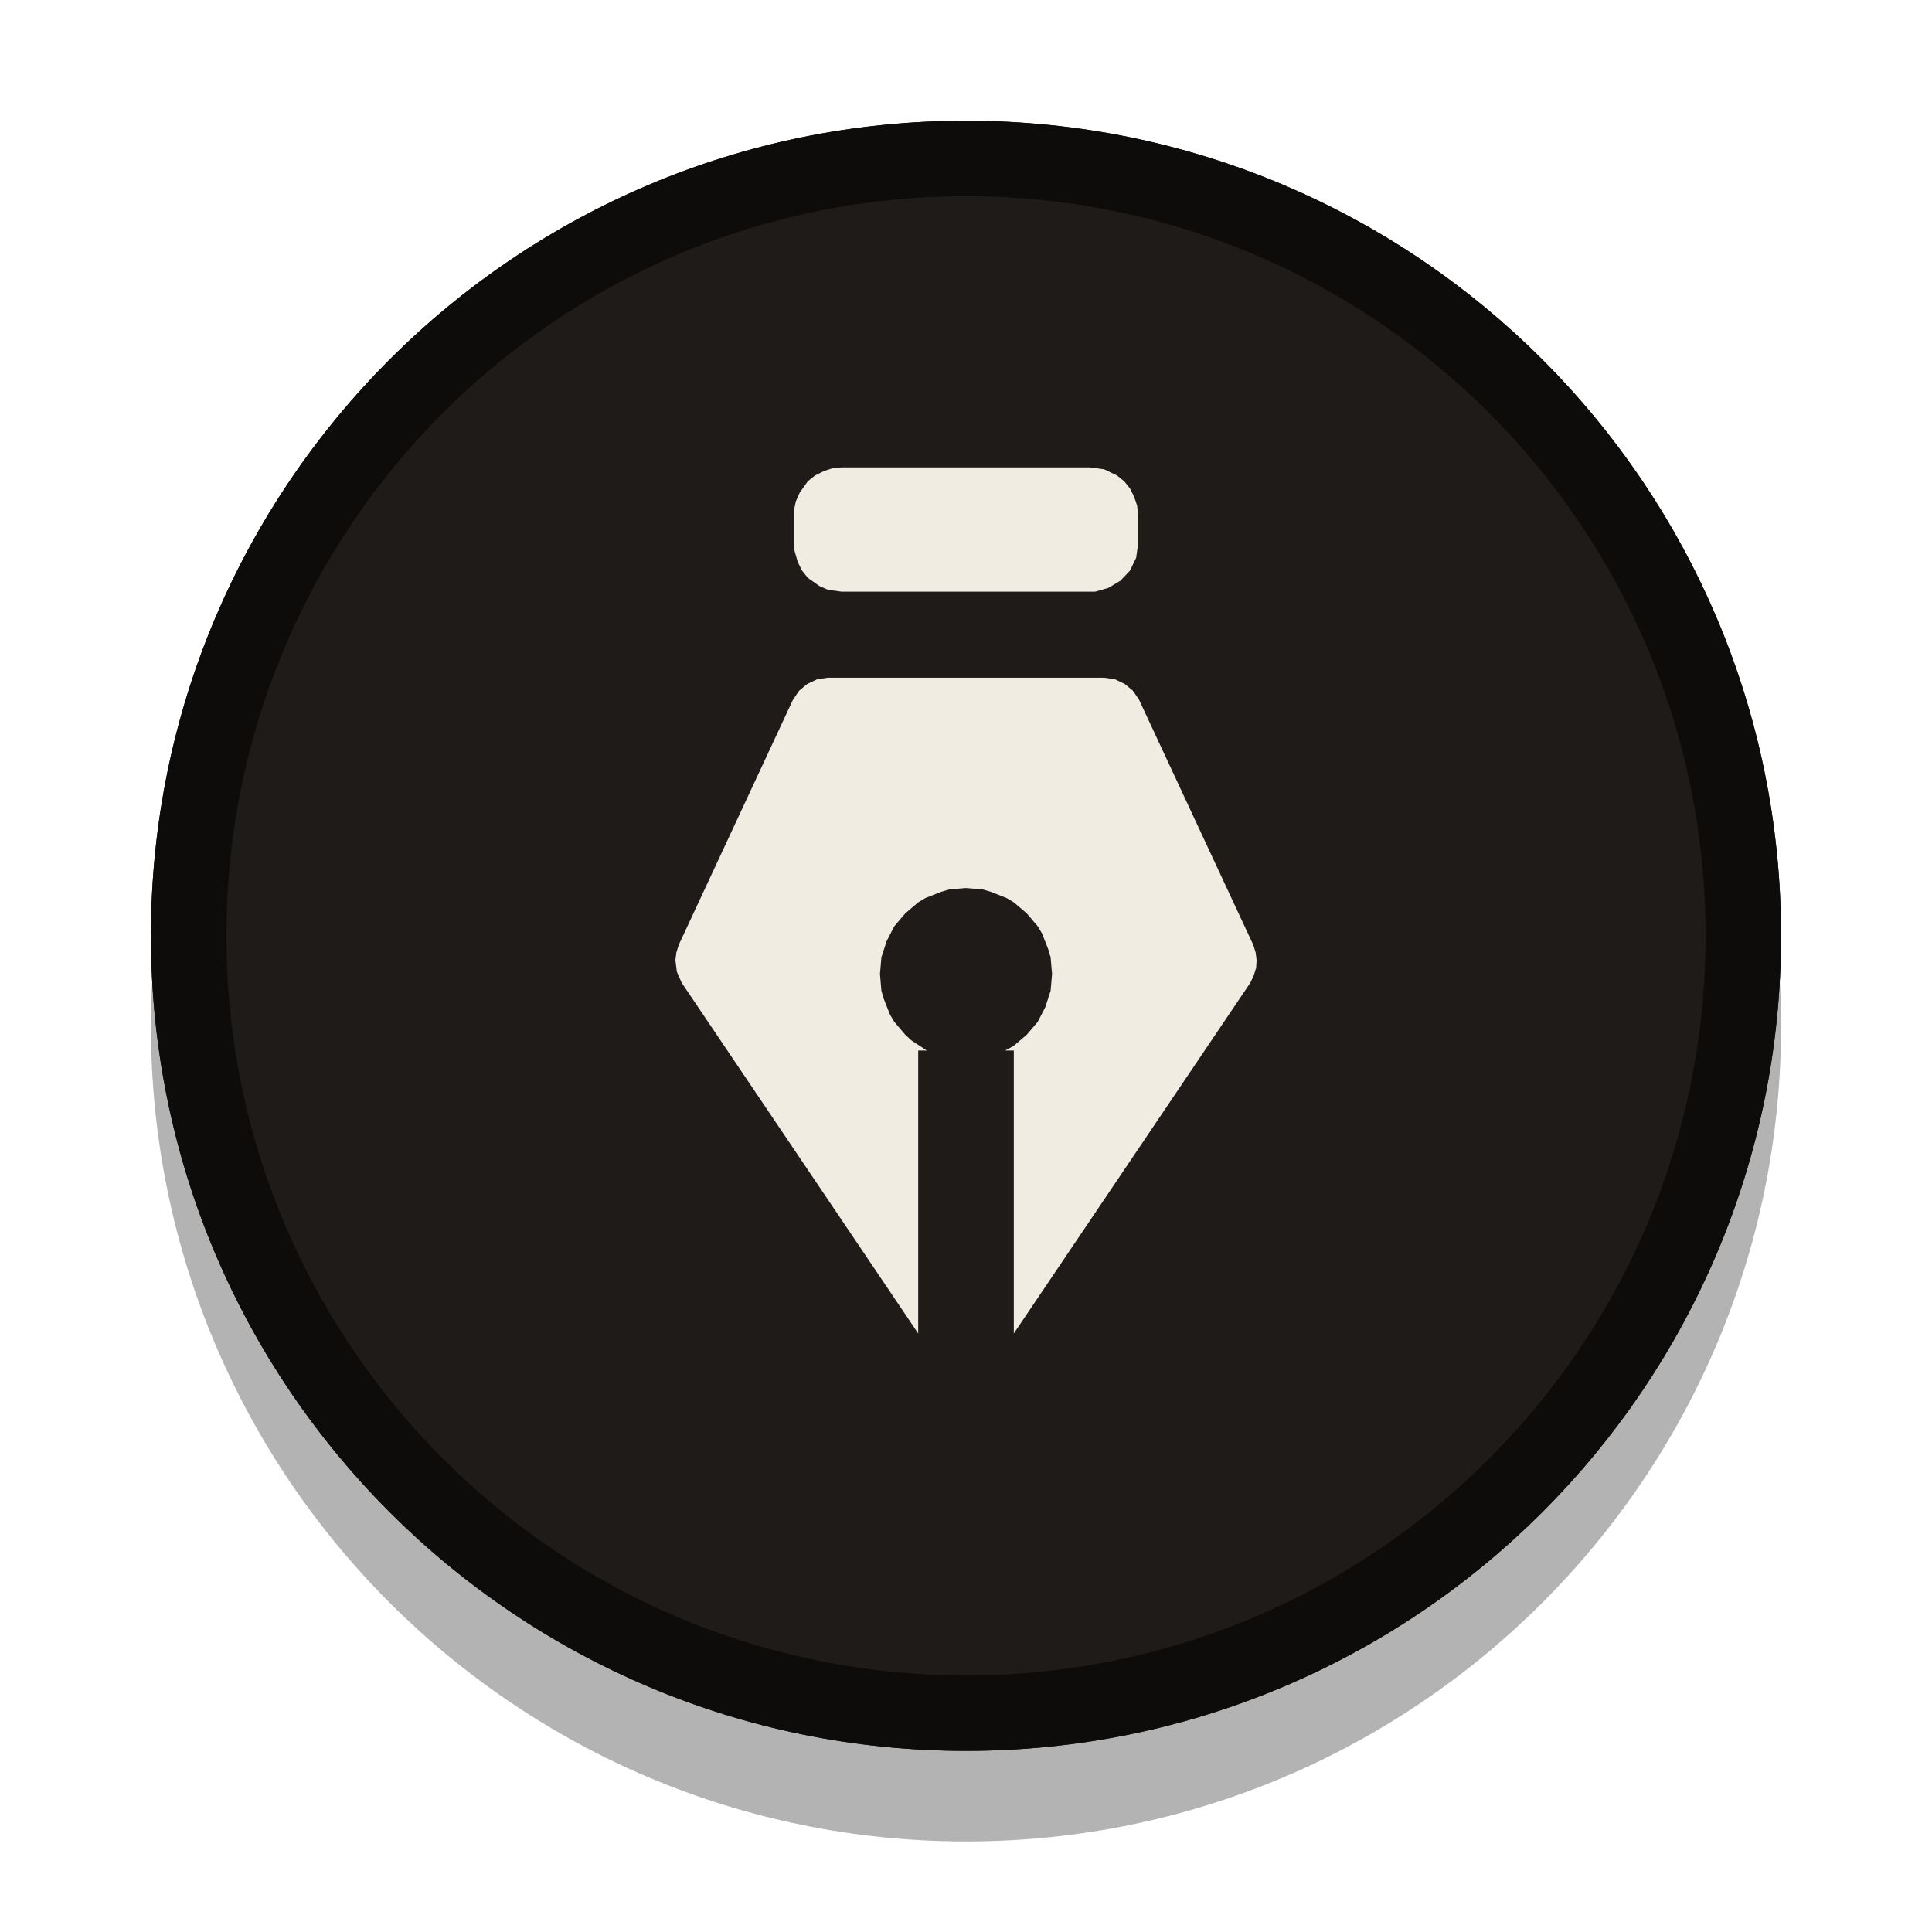
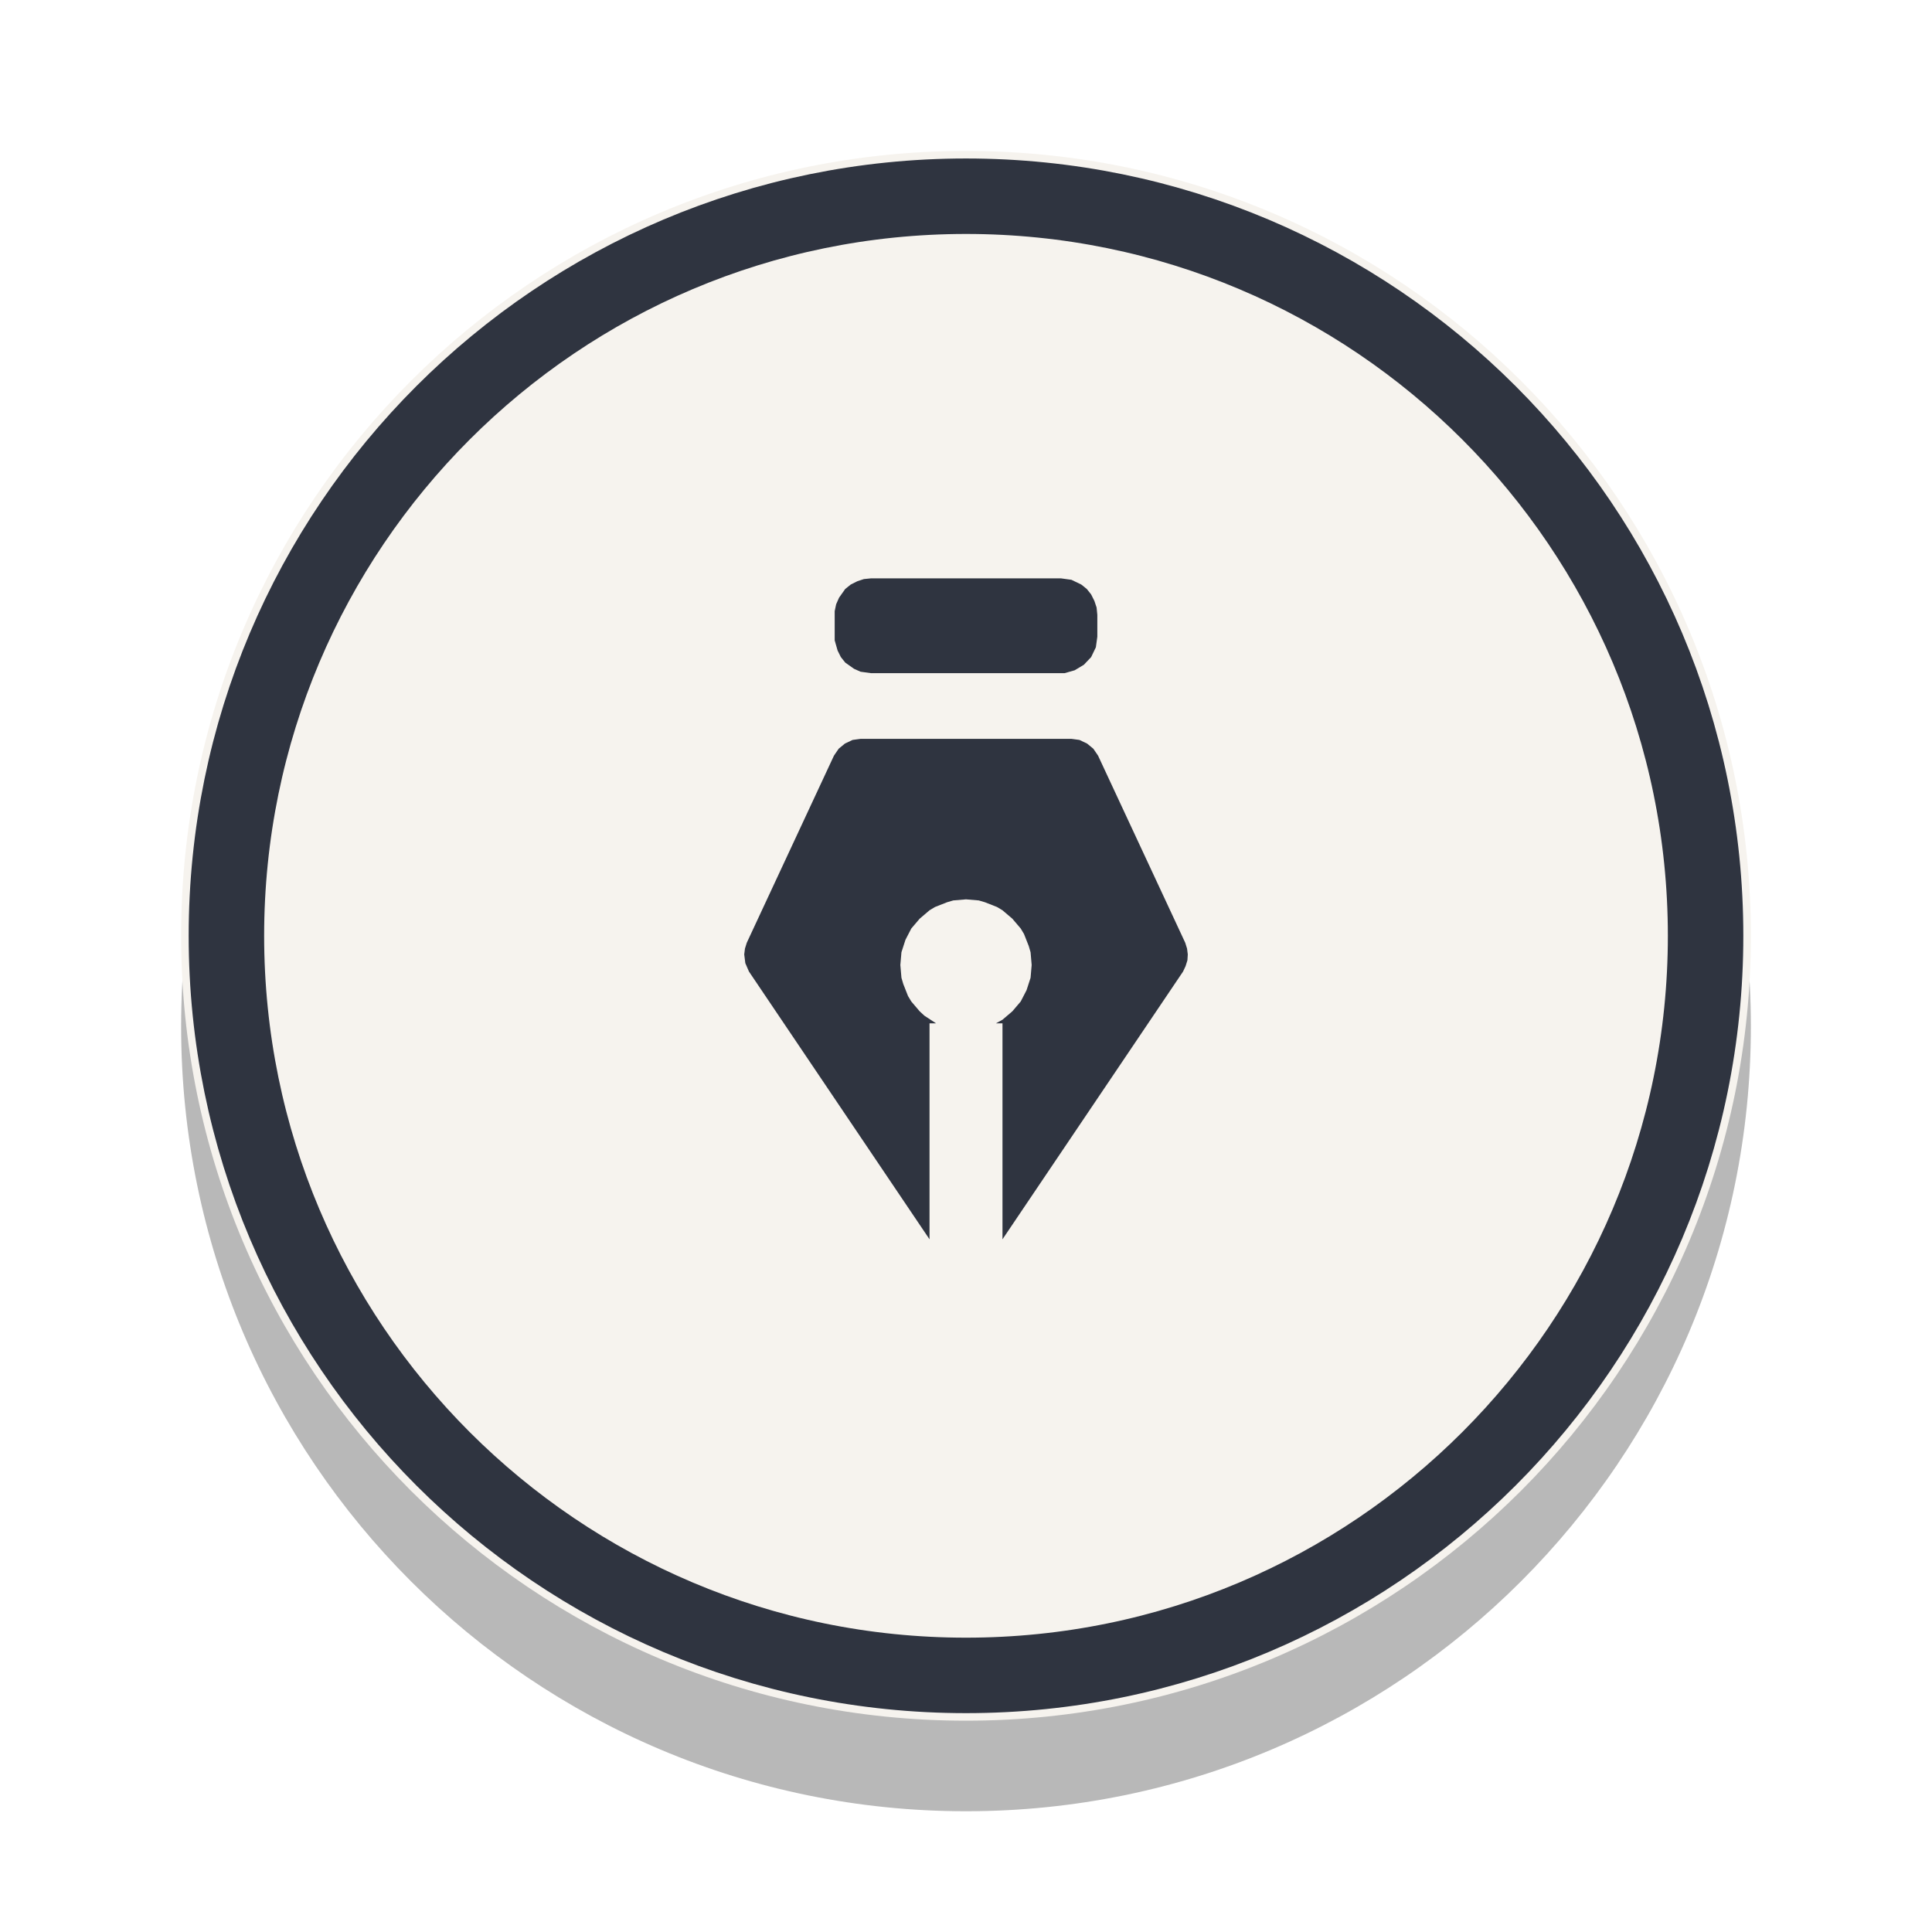
- <svg xmlns="http://www.w3.org/2000/svg" width="128" height="128" viewBox="0 0 128 128">
-   <circle cx="64" cy="68" r="54" fill="#000000" fill-opacity="0.3" />
-   <circle cx="64" cy="62" r="54" fill="#1E1B18" />
-   <circle cx="64" cy="62" r="51.5" fill="none" stroke="#0E0C0A" stroke-width="5" />
-   <g transform="translate(26 24) scale(3.1667)">
-     <path fill="#F1ECE2" fill-rule="evenodd" d="M9.4 2.2 L9.2 2.22 L9.02 2.28 L8.84 2.37 L8.69 2.49 L8.52 2.73 L8.44 2.91 L8.4 3.1 L8.4 3.9 L8.48 4.18 L8.57 4.36 L8.69 4.51 L8.93 4.68 L9.11 4.76 L9.4 4.8 L14.7 4.8 L14.98 4.72 L15.23 4.57 L15.43 4.36 L15.56 4.09 L15.6 3.8 L15.6 3.2 L15.58 3 L15.52 2.82 L15.43 2.64 L15.31 2.49 L15.16 2.37 L14.89 2.24 L14.6 2.2 Z M18.02 12.83 L18.07 12.67 L18.08 12.51 L18.06 12.35 L18.01 12.19 L15.62 7.06 L15.49 6.87 L15.32 6.73 L15.11 6.63 L14.89 6.6 L9.11 6.6 L8.89 6.63 L8.68 6.73 L8.51 6.87 L8.38 7.06 L5.99 12.19 L5.94 12.35 L5.92 12.51 L5.95 12.75 L6.05 12.98 L11 20.32 L11 14.4 L11.18 14.4 L10.86 14.19 L10.73 14.07 L10.5 13.8 L10.41 13.65 L10.28 13.32 L10.23 13.15 L10.2 12.8 L10.23 12.45 L10.34 12.11 L10.5 11.8 L10.73 11.53 L11 11.3 L11.15 11.21 L11.48 11.08 L11.65 11.03 L12 11 L12.35 11.03 L12.52 11.08 L12.85 11.21 L13 11.3 L13.27 11.53 L13.5 11.8 L13.59 11.95 L13.72 12.28 L13.77 12.45 L13.8 12.8 L13.77 13.15 L13.66 13.49 L13.5 13.8 L13.27 14.07 L13 14.3 L12.82 14.4 L13 14.4 L13 20.32 L17.95 12.98 Z" />
+ <svg xmlns="http://www.w3.org/2000/svg" viewBox="0 0 128 128" width="128" height="128">
+   <circle cx="64" cy="68" r="52" fill="#000000" fill-opacity="0.28" />
+   <circle cx="64" cy="62" r="52" fill="#f6f3ee" />
+   <circle cx="64" cy="62" r="49" fill="none" stroke="#2f3440" stroke-width="5" />
+   <g transform="translate(35 33) scale(2.4167)">
+     <path fill="#2f3440" fill-rule="evenodd" d="M9.4 2.2 L9.2 2.22 L9.02 2.28 L8.84 2.37 L8.69 2.49 L8.52 2.73 L8.44 2.91 L8.4 3.1 L8.4 3.9 L8.48 4.18 L8.57 4.36 L8.69 4.51 L8.93 4.68 L9.11 4.76 L9.4 4.8 L14.7 4.8 L14.98 4.72 L15.23 4.57 L15.43 4.36 L15.56 4.09 L15.6 3.8 L15.6 3.2 L15.58 3 L15.52 2.82 L15.43 2.64 L15.31 2.49 L15.16 2.37 L14.89 2.24 L14.6 2.2 Z M18.02 12.83 L18.07 12.67 L18.08 12.51 L18.06 12.35 L18.01 12.19 L15.62 7.06 L15.49 6.87 L15.32 6.73 L15.11 6.63 L14.89 6.6 L9.11 6.6 L8.89 6.63 L8.68 6.73 L8.51 6.87 L8.38 7.06 L5.99 12.19 L5.94 12.35 L5.92 12.51 L5.95 12.75 L6.05 12.98 L11 20.32 L11 14.4 L11.18 14.4 L10.86 14.19 L10.73 14.07 L10.5 13.8 L10.41 13.65 L10.28 13.32 L10.23 13.15 L10.2 12.8 L10.23 12.45 L10.34 12.11 L10.5 11.8 L10.73 11.53 L11 11.3 L11.15 11.21 L11.48 11.08 L11.65 11.03 L12 11 L12.35 11.03 L12.52 11.08 L12.85 11.21 L13 11.3 L13.27 11.53 L13.5 11.8 L13.59 11.95 L13.72 12.28 L13.77 12.45 L13.8 12.8 L13.77 13.15 L13.66 13.49 L13.5 13.8 L13.27 14.07 L13 14.3 L12.82 14.4 L13 14.4 L13 20.32 L17.95 12.98 Z" />
  </g>
</svg>
